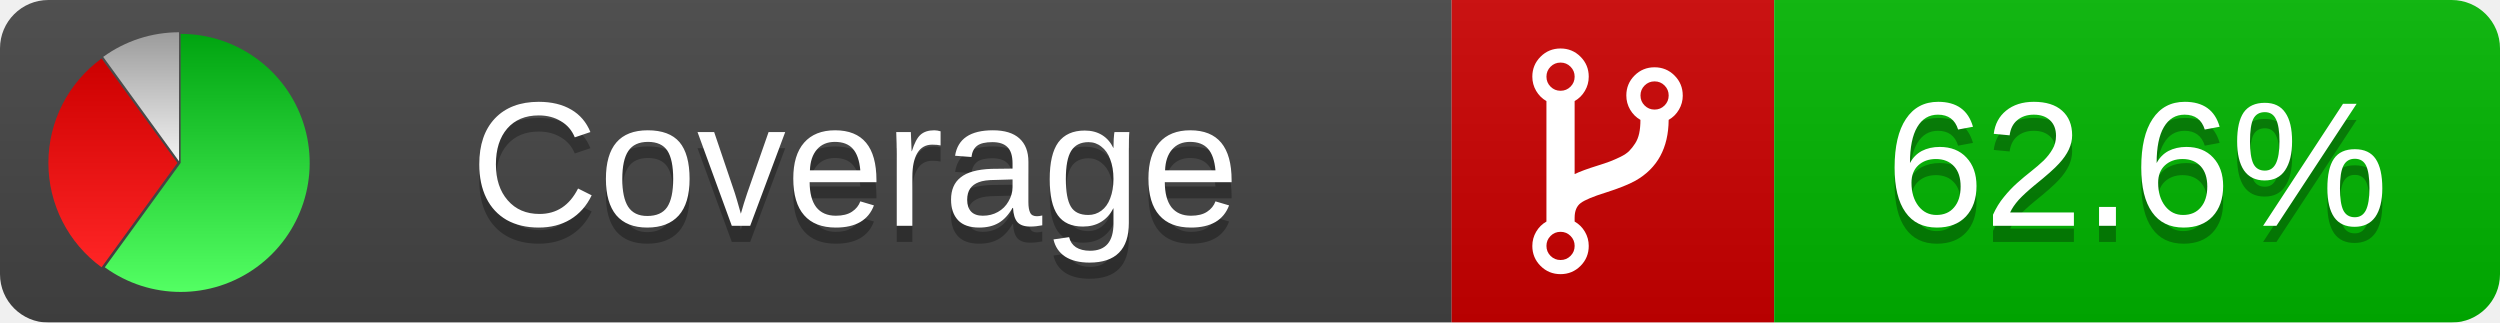
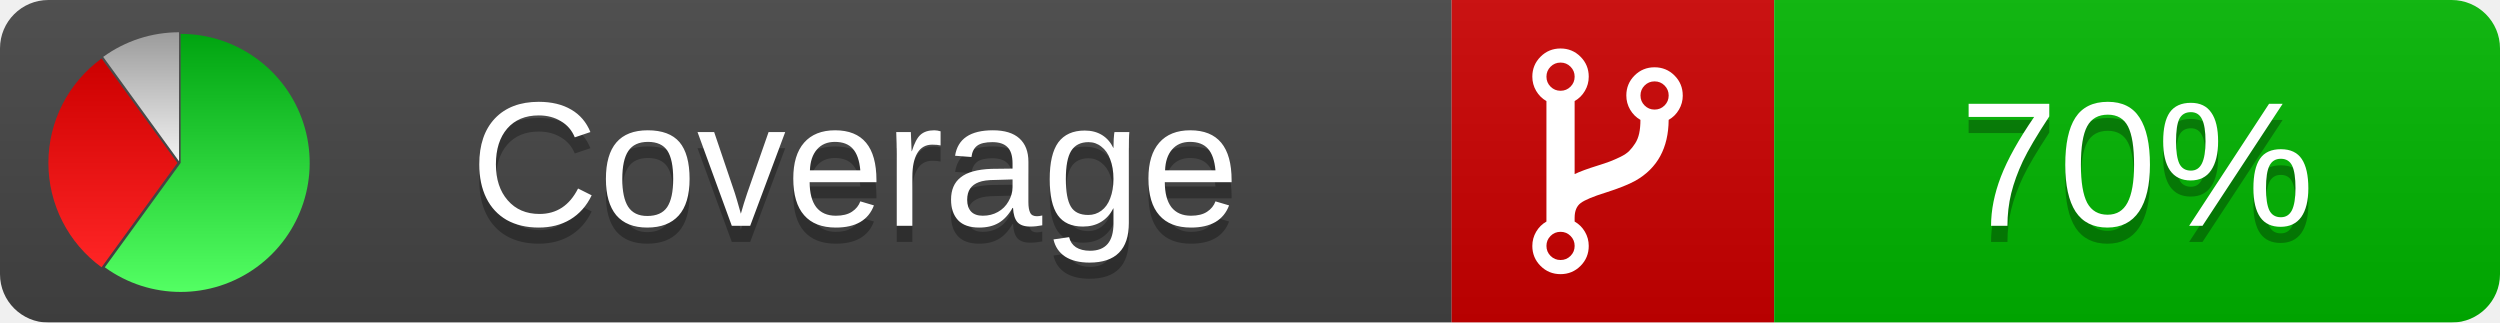
<svg xmlns="http://www.w3.org/2000/svg" xmlns:xlink="http://www.w3.org/1999/xlink" width="155" height="20">
  <style type="text/css">
          
            @keyframes fadeout {
              0 % { visibility: visible; opacity: 1; }
              40% { visibility: visible; opacity: 1; }
              50% { visibility: hidden; opacity: 0; }
              90% { visibility: hidden; opacity: 0; }
              100% { visibility: visible; opacity: 1; }
            }
            @keyframes fadein {
              0% { visibility: hidden; opacity: 0; }
              40% { visibility: hidden; opacity: 0; }
              50% { visibility: visible; opacity: 1; }
              90% { visibility: visible; opacity: 1; }
              100% { visibility: hidden; opacity: 0; }
            }
            .linecoverage {
                animation-duration: 10s;
                animation-name: fadeout;
                animation-iteration-count: infinite;
            }
            .branchcoverage {
                animation-duration: 10s;
                animation-name: fadein;
                animation-iteration-count: infinite;
            }
          
    </style>
  <defs>
    <linearGradient id="gradient" x2="0" y2="100%">
      <stop offset="0" stop-color="#bbb" stop-opacity=".1" />
      <stop offset="1" stop-opacity=".1" />
    </linearGradient>
    <linearGradient id="green" x2="0" y2="100%">
      <stop offset="0" stop-color="#00A410" />
      <stop offset="1" stop-color="#53FF63" />
    </linearGradient>
    <linearGradient id="red" x2="0" y2="100%">
      <stop offset="0" stop-color="#C00" />
      <stop offset="1" stop-color="#FF2525" />
    </linearGradient>
    <linearGradient id="gray" x2="0" y2="100%">
      <stop offset="0" stop-color="#9B9B9B" />
      <stop offset="1" stop-color="#F3F3F3" />
    </linearGradient>
    <mask id="mask">
      <rect width="155" height="20" rx="3" fill="#fff" />
    </mask>
    <g id="icon">
      <path style="fill:url(#green);" d="M205,202.5 l0,-200 a200,200 0 1,1 -117.558,361.803 z" />
      <path style="fill:url(#red);" d="M200,202.5 l-117.558,161.803 a200,200 0 0,1 0,-323.607 z" />
      <path style="fill:url(#gray);" d="M202.5,200 l-117.558,-161.803 a200,200 0 0,1 117.558,-38.196 z" />
    </g>
  </defs>
  <g mask="url(#mask)">
    <rect x="0" y="0" width="90" height="20" fill="#444" />
    <rect x="90" y="0" width="20" height="20" fill="#c00" />
    <rect x="110" y="0" width="45" height="20" fill="#00B600" />
    <rect x="0" y="0" width="155" height="20" fill="url(#gradient)" />
  </g>
  <g>
    <path class="" fill="#fff" d="m 97.628,15.247 q 0,-0.364 -0.255,-0.619 -0.255,-0.255 -0.619,-0.255 -0.364,0 -0.619,0.255 -0.255,0.255 -0.255,0.619 0,0.364 0.255,0.619 0.255,0.255 0.619,0.255 0.364,0 0.619,-0.255 0.255,-0.255 0.255,-0.619 z m 0,-10.493 q 0,-0.364 -0.255,-0.619 -0.255,-0.255 -0.619,-0.255 -0.364,0 -0.619,0.255 -0.255,0.255 -0.255,0.619 0,0.364 0.255,0.619 0.255,0.255 0.619,0.255 0.364,0 0.619,-0.255 0.255,-0.255 0.255,-0.619 z m 5.83,1.166 q 0,-0.364 -0.255,-0.619 -0.255,-0.255 -0.619,-0.255 -0.364,0 -0.619,0.255 -0.255,0.255 -0.255,0.619 0,0.364 0.255,0.619 0.255,0.255 0.619,0.255 0.364,0 0.619,-0.255 0.255,-0.255 0.255,-0.619 z m 0.874,0 q 0,0.474 -0.237,0.879 -0.237,0.405 -0.638,0.633 -0.018,2.614 -2.059,3.771 -0.619,0.346 -1.849,0.738 -1.166,0.364 -1.544,0.647 -0.378,0.282 -0.378,0.911 l 0,0.237 q 0.401,0.228 0.638,0.633 0.237,0.405 0.237,0.879 0,0.729 -0.51,1.239 -0.51,0.51 -1.239,0.51 -0.729,0 -1.239,-0.51 -0.51,-0.51 -0.51,-1.239 0,-0.474 0.237,-0.879 0.237,-0.405 0.638,-0.633 l 0,-7.469 q -0.401,-0.228 -0.638,-0.633 -0.237,-0.405 -0.237,-0.879 0,-0.729 0.51,-1.239 0.51,-0.51 1.239,-0.51 0.729,0 1.239,0.51 0.51,0.51 0.51,1.239 0,0.474 -0.237,0.879 -0.237,0.405 -0.638,0.633 l 0,4.527 q 0.492,-0.237 1.403,-0.519 0.501,-0.155 0.797,-0.269 0.296,-0.114 0.642,-0.282 0.346,-0.169 0.537,-0.36 0.191,-0.191 0.369,-0.465 0.178,-0.273 0.255,-0.633 0.077,-0.36 0.077,-0.833 -0.401,-0.228 -0.638,-0.633 -0.237,-0.405 -0.237,-0.879 0,-0.729 0.51,-1.239 0.51,-0.51 1.239,-0.51 0.729,0 1.239,0.51 0.51,0.51 0.51,1.239 z" />
  </g>
  <g fill="#fff" text-anchor="middle" font-family="Verdana,Arial,Geneva,sans-serif" font-size="11">
    <a xlink:href="https://github.com/danielpalme/ReportGenerator" target="_top">
      <use xlink:href="#icon" transform="translate(3,2) scale(.04)" />
    </a>
    <text x="53" y="15" fill="#010101" fill-opacity=".3">Coverage</text>
    <text x="53" y="14" fill="#fff">Coverage</text>
-     <text class="" x="132.5" y="15" fill="#010101" fill-opacity=".3">62.6%</text>
-     <text class="" x="132.5" y="14">62.6%</text>
+     <text class="" x="132.5" y="15" fill="#010101" fill-opacity=".3">70%</text>
+     <text class="" x="132.5" y="14">70%</text>
  </g>
  <g>
    <rect class="" x="90" y="0" width="65" height="20" fill-opacity="0" />
  </g>
</svg>
